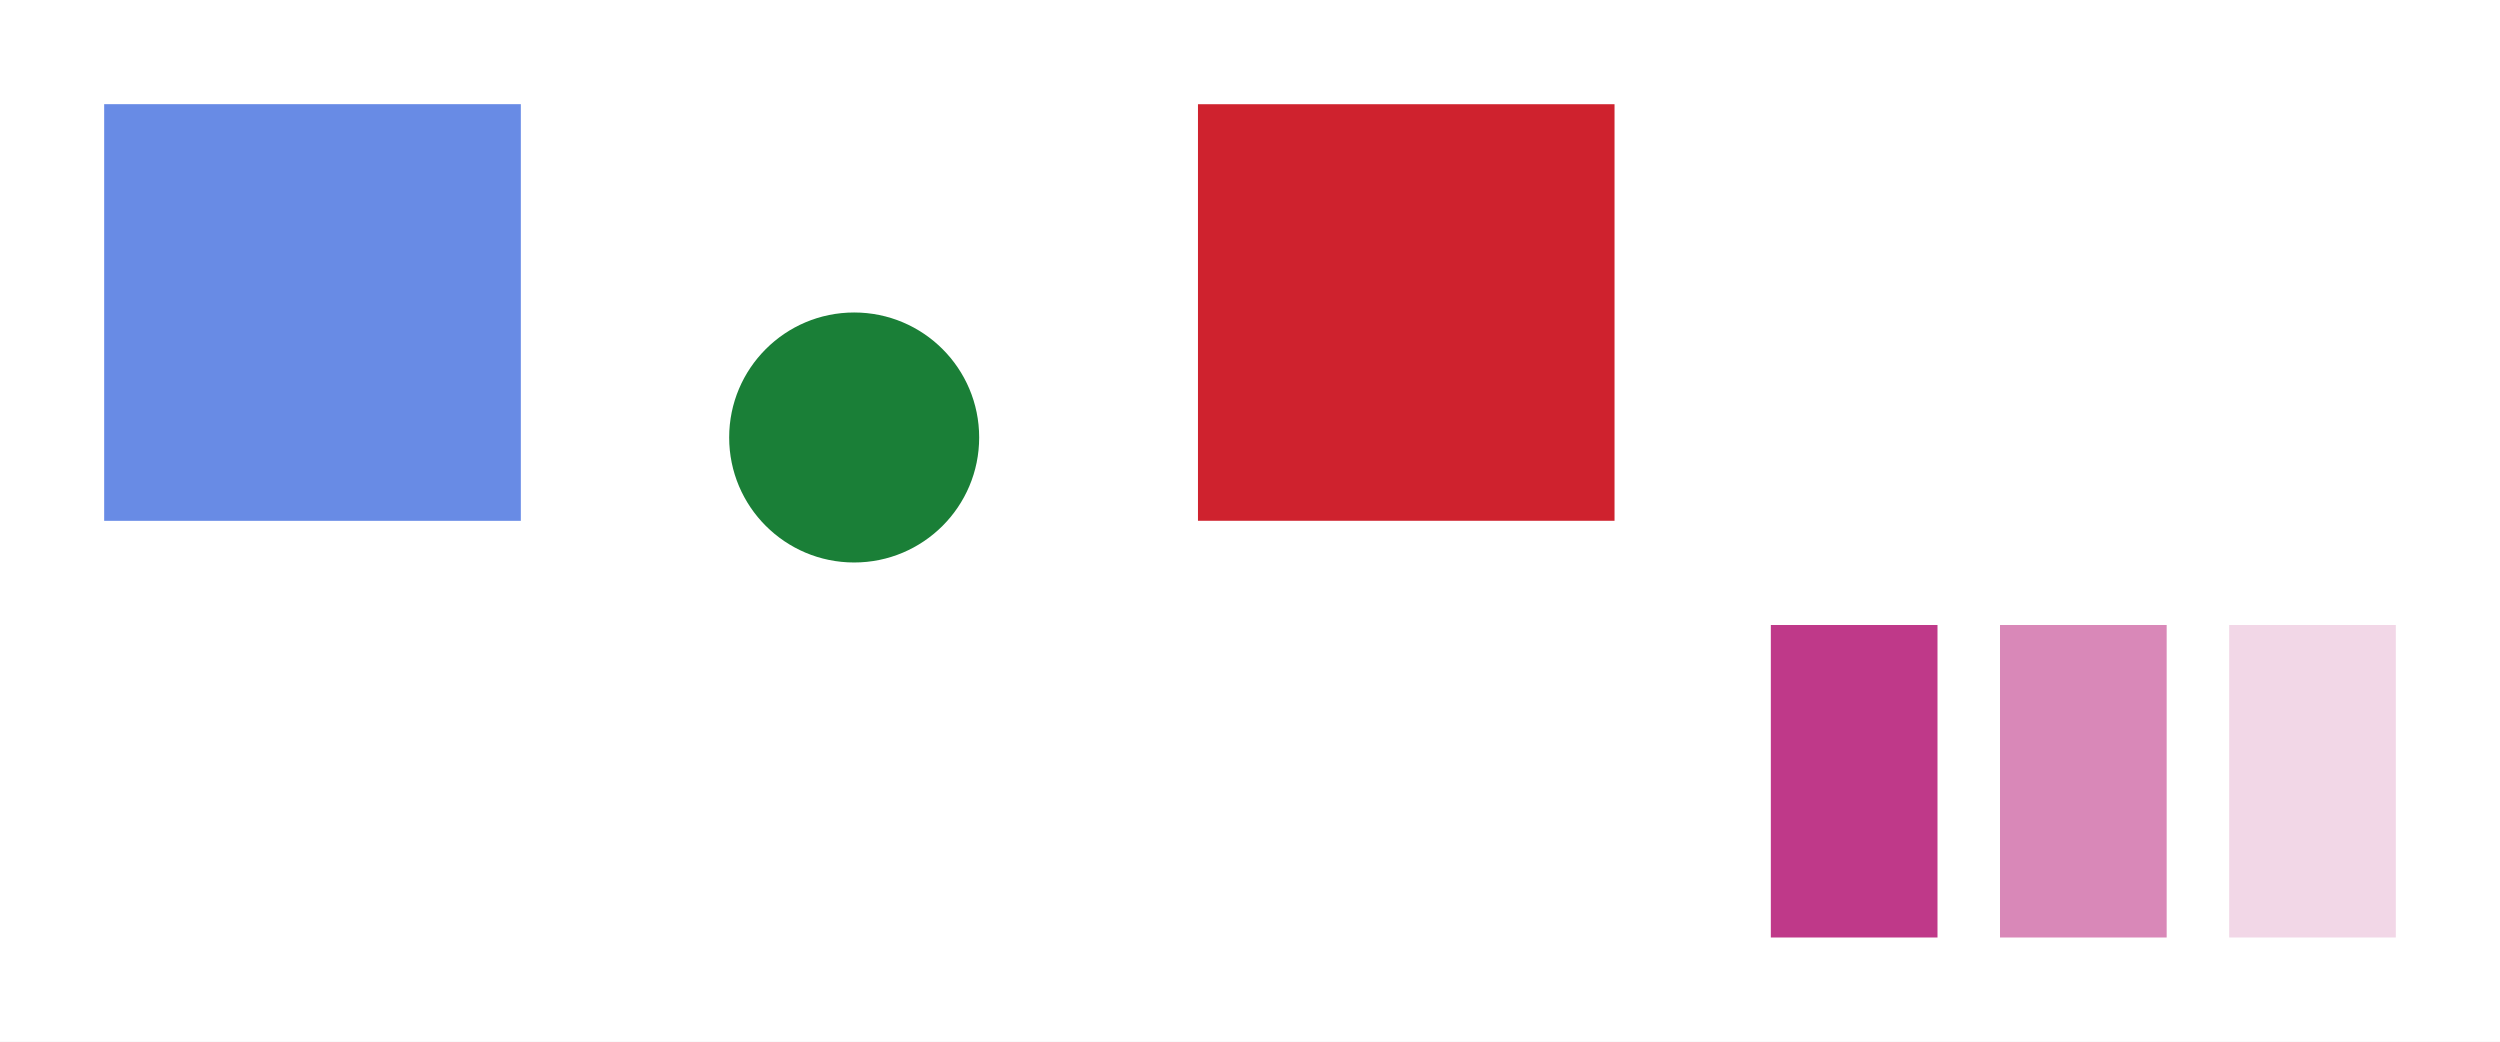
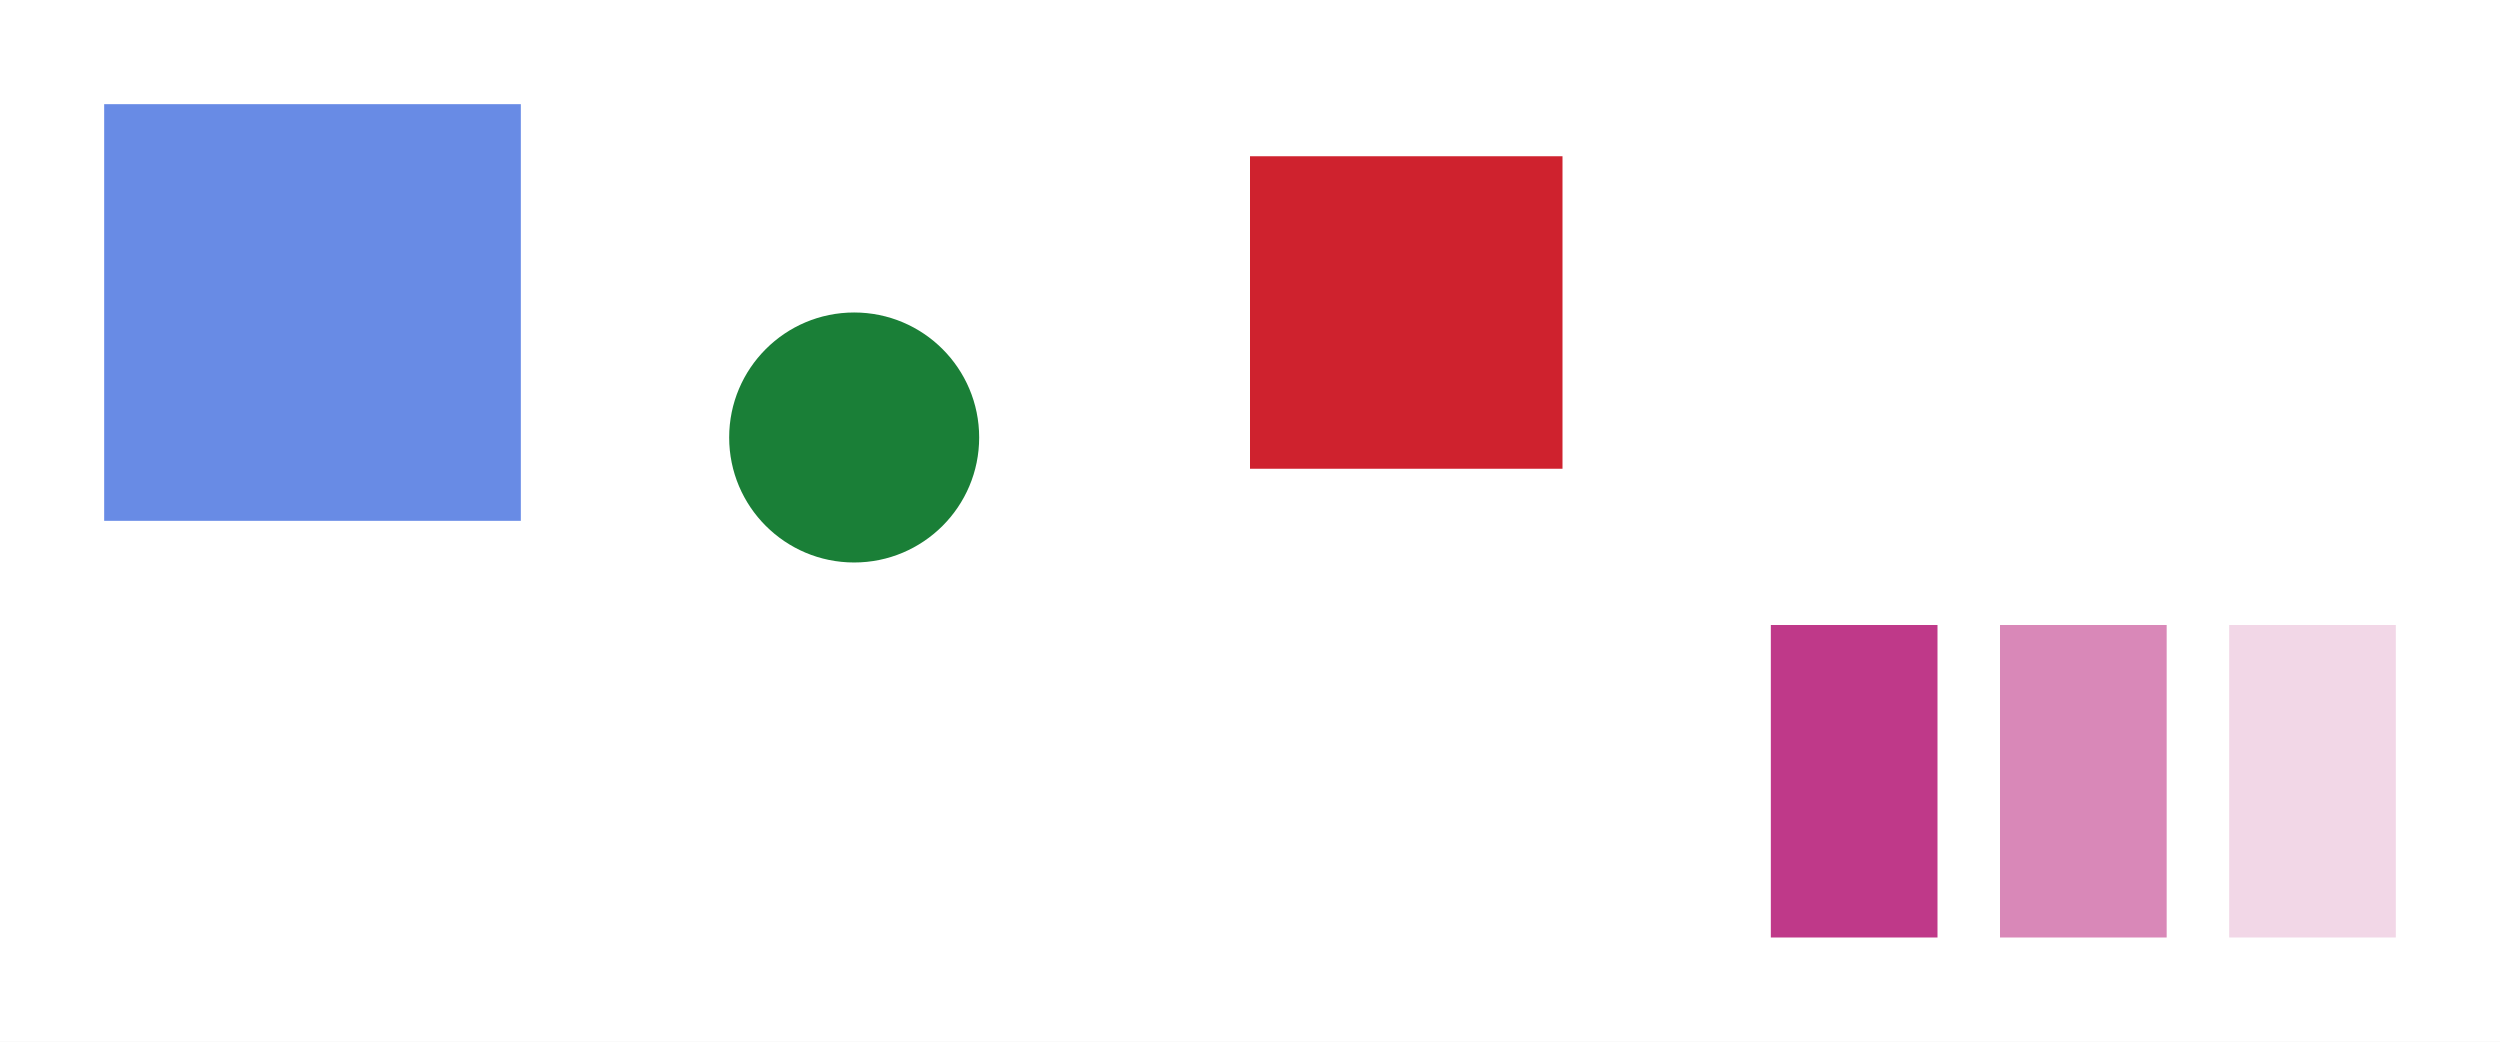
<svg xmlns="http://www.w3.org/2000/svg" width="240" height="100" viewBox="0 0 240 100" role="img">
  <rect width="240" height="100" fill="#ffffff" />
  <rect x="10" y="10" width="40" height="40" fill="#3161dc" opacity="0.733" />
  <g transform="translate(0 -0.001)">
    <ellipse cx="82" cy="42" rx="12" ry="12" fill="#1a7f37" />
  </g>
  <g transform="translate(135 30)">
-     <g transform="scale(1.333)">
+     <g transform="scale(1)">
      <rect x="-15" y="-15" width="30" height="30" fill="#cf222e" />
    </g>
  </g>
  <rect x="170" y="60" width="16" height="30" fill="#bf3989" opacity="1" />
  <rect x="192" y="60" width="16" height="30" fill="#bf3989" opacity="0.6" />
  <rect x="214" y="60" width="16" height="30" fill="#bf3989" opacity="0.2" />
</svg>
